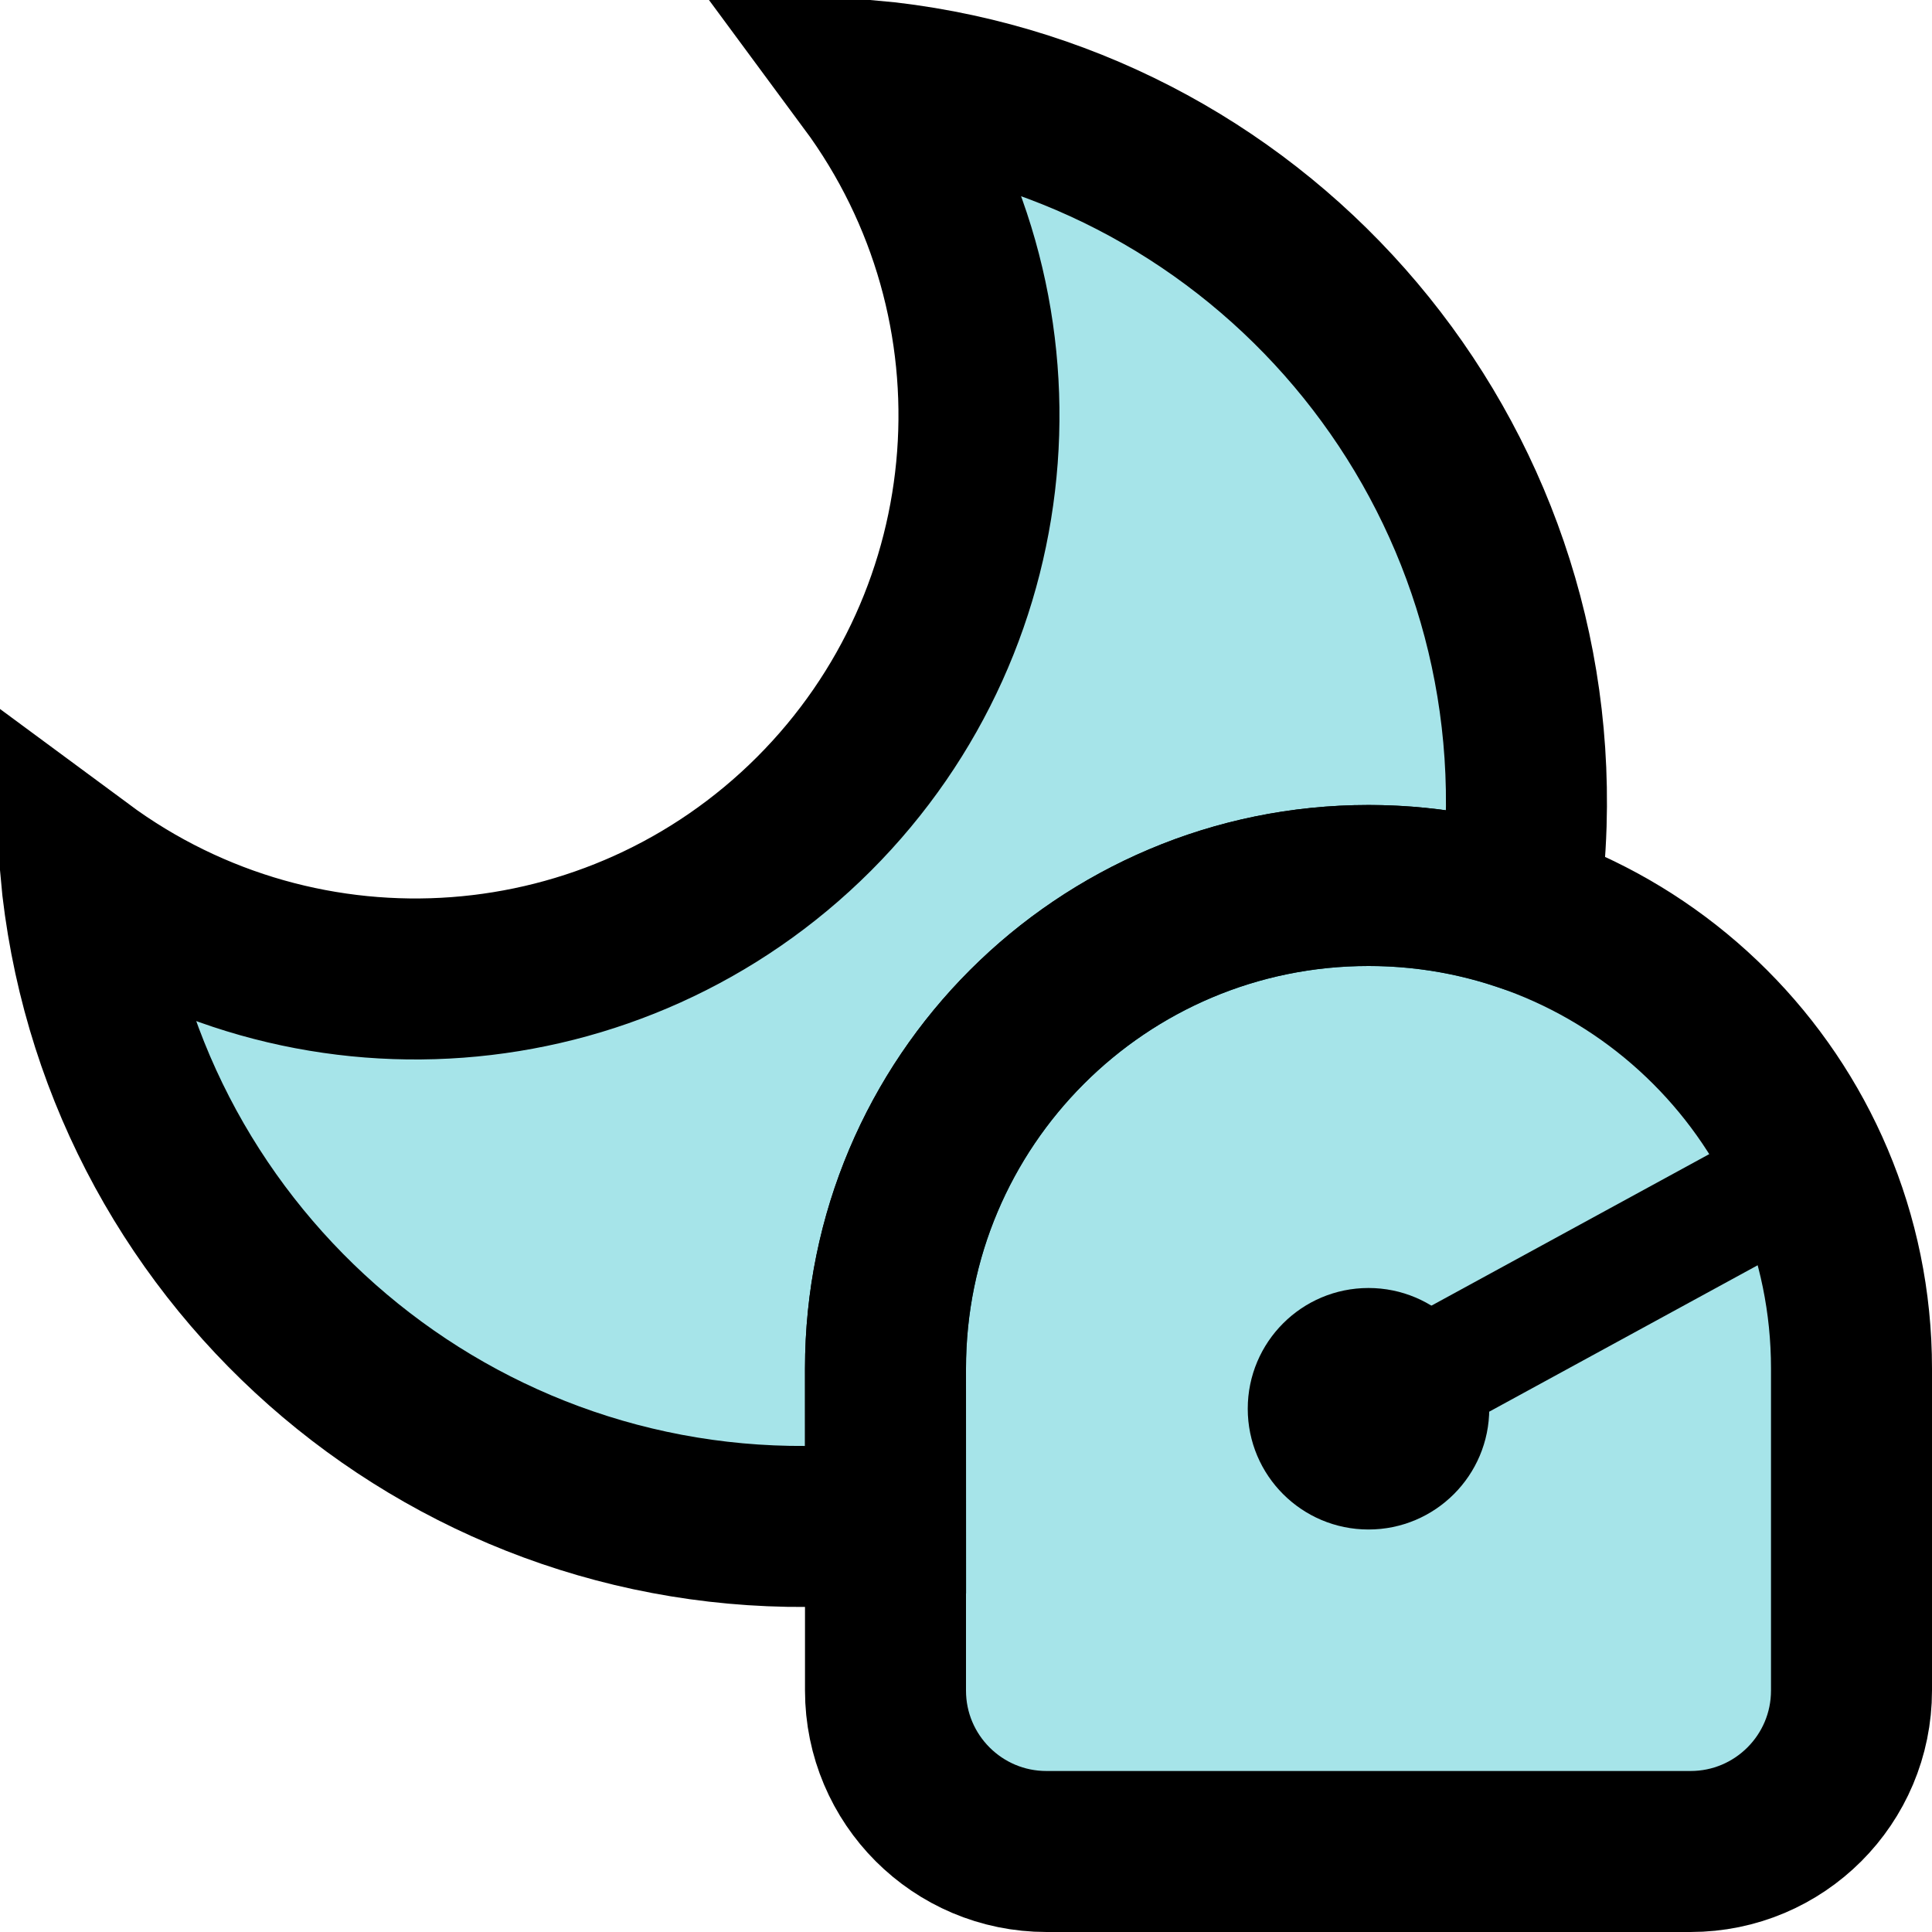
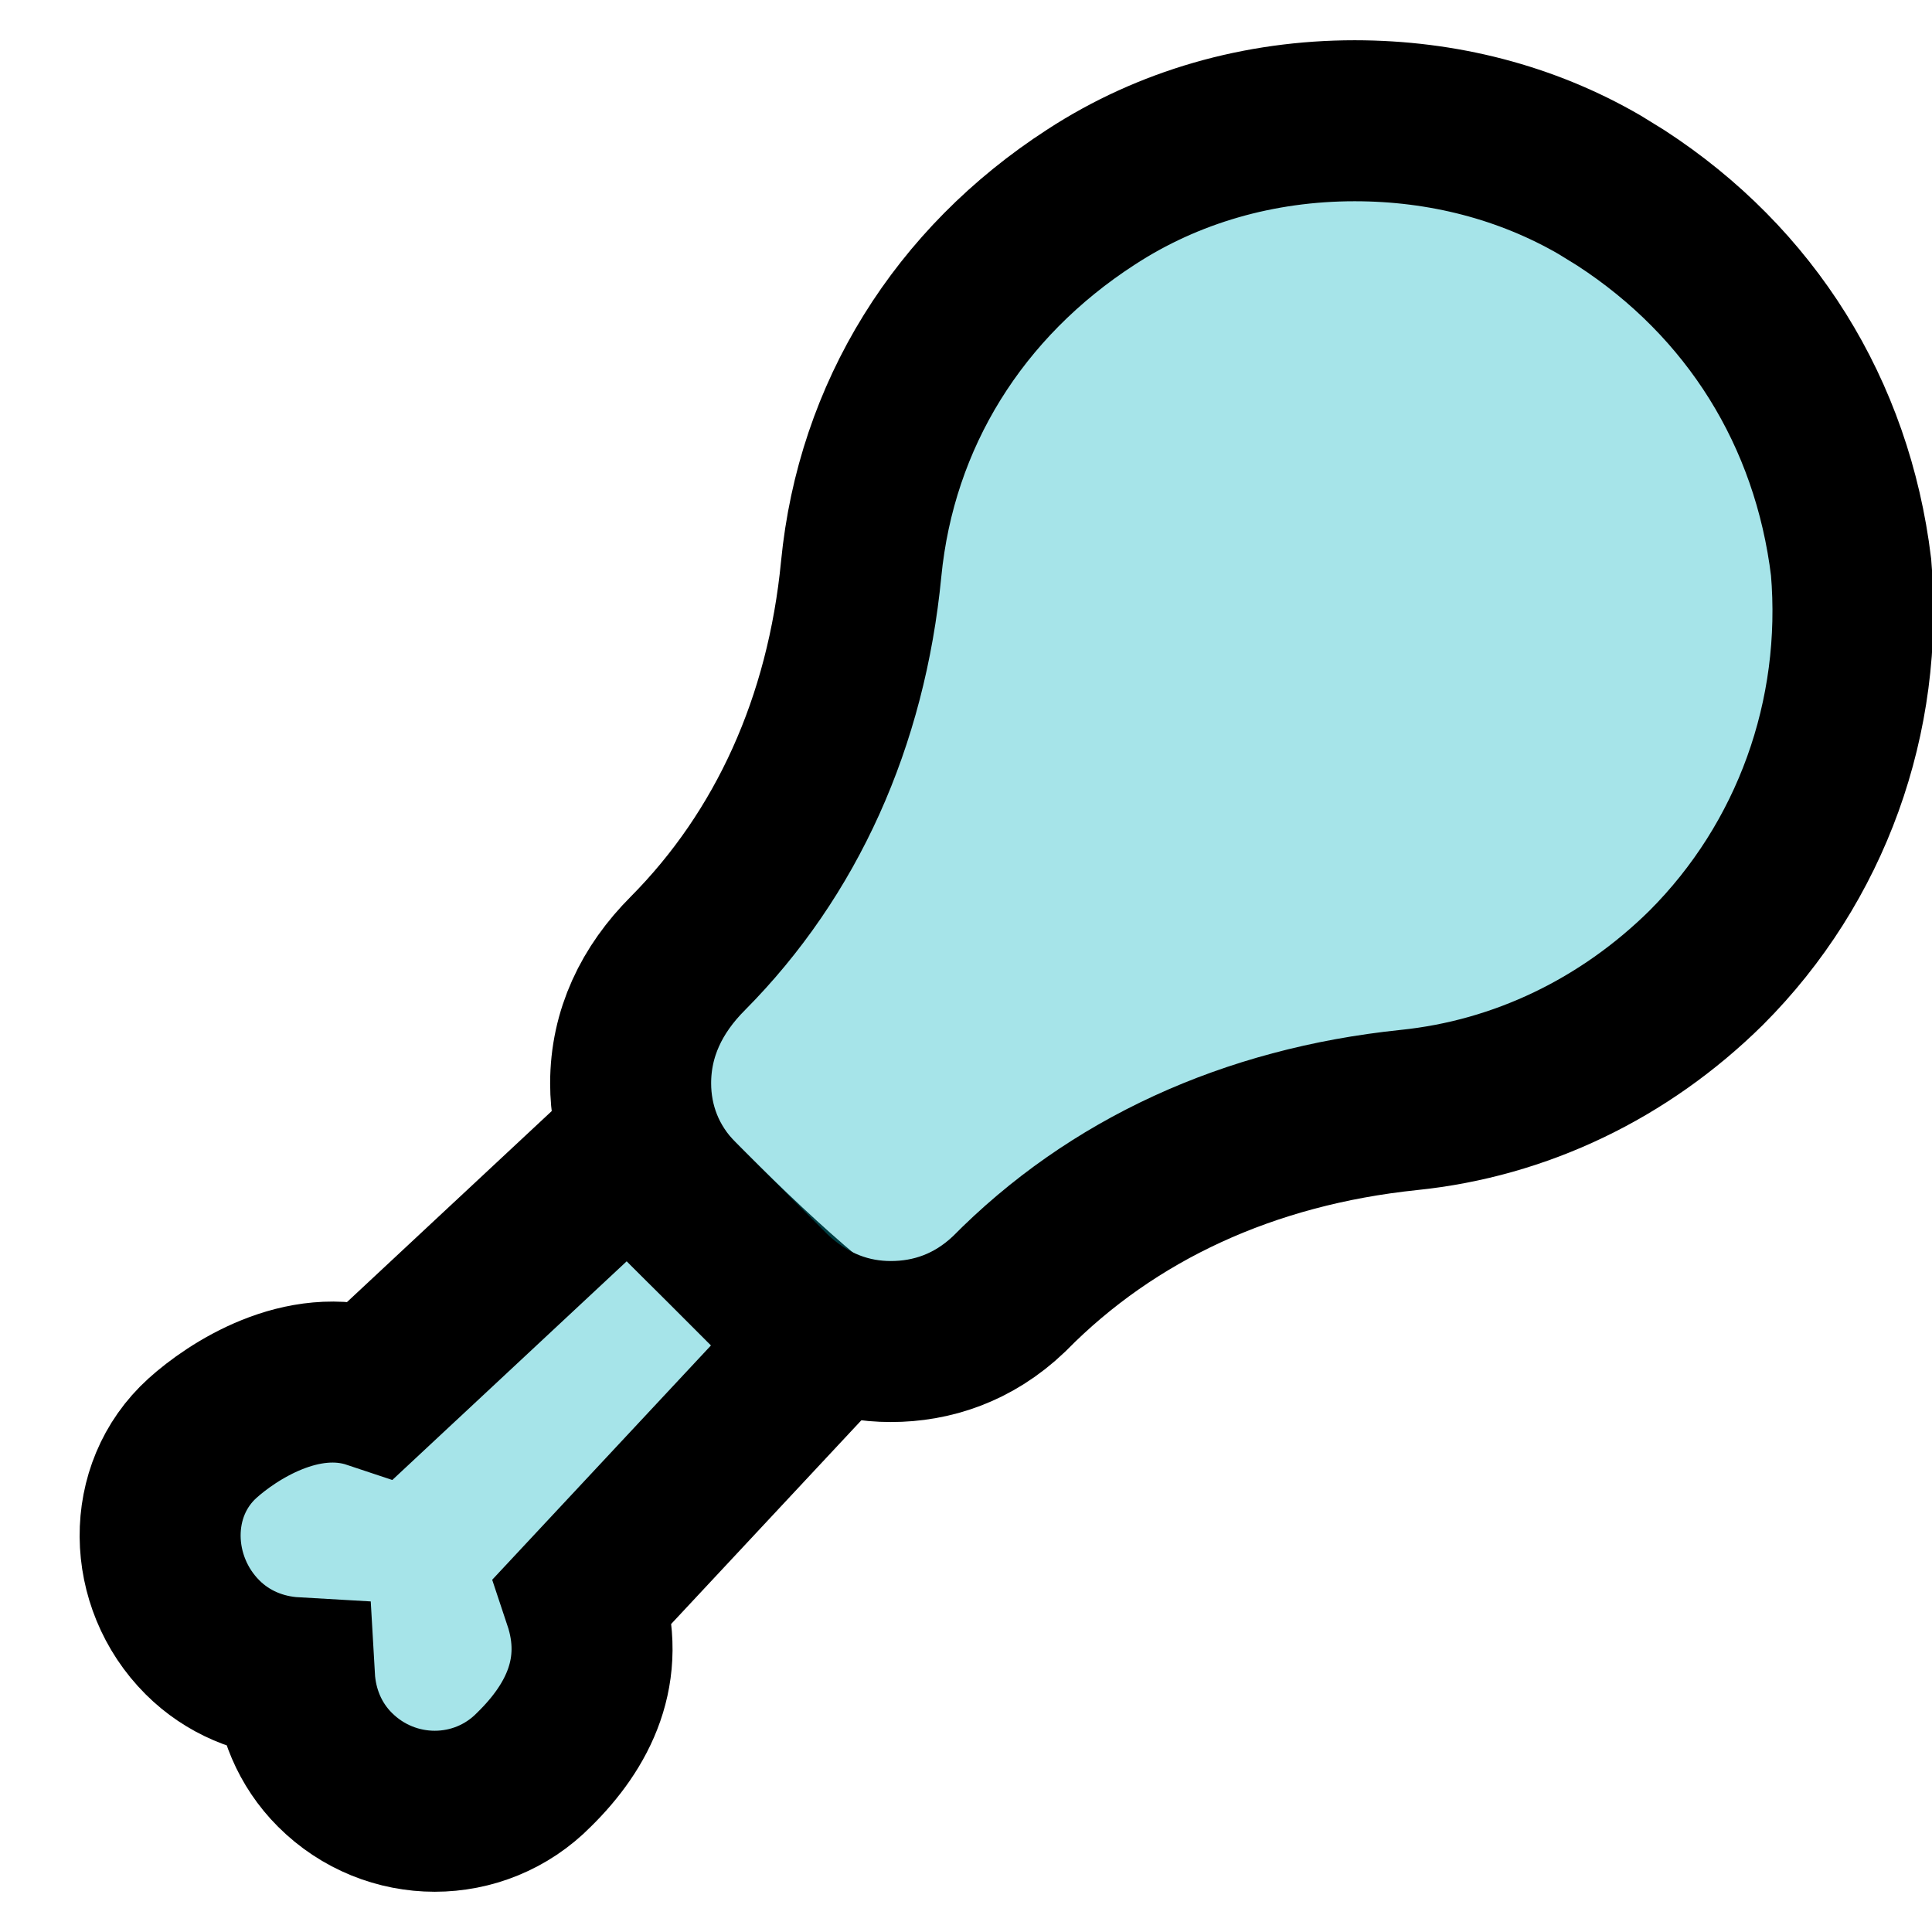
- <svg viewBox="0 0 24 24" fill="none" stroke="currentColor">
-   <path d="M10.79,1C15.526,1.438 19.104,5.484 18.958,10.238C18.947,10.596 18.915,10.949 18.863,11.295C18.276,11.103 17.65,11 17,11C13.686,11 11,13.686 11,17L11.001,18.902C10.749,18.931 10.495,18.95 10.238,18.958C5.484,19.104 1.438,15.526 1,10.79C3.787,12.85 7.66,12.561 10.111,10.111C12.561,7.66 12.85,3.787 10.79,1Z" stroke-width="2" fill="rgba(0,179,192,0.35)" stroke-linecap="round" />
-   <path d="M23,21C23,19.667 23,18.333 23,17C23,13.686 20.314,11 17,11C13.686,11 11,13.686 11,17C11,18.333 11,19.667 11,21C11,22.105 11.895,23 13,23L21,23C22.105,23 23,22.105 23,21Z" stroke-width="2" fill="rgba(0,179,192,0.35)" />
-   <circle cx="17" cy="17.5" r="1.5" fill="currentColor" stroke="none" />
-   <line x1="22.5" y1="14.5" x2="17" y2="17.5" stroke-width="1.5" />
+ <svg viewBox="0 0 24 24" fill="none">
+   <g transform="translate(1.989, 1.5)" fill="rgba(0,179,192,0.35)" stroke="currentColor">
+     <path d="M5.262,18.372 C5.554,19.247 5.192,19.947 4.644,20.484 C3.967,21.172 2.859,21.172 2.171,20.484 C1.856,20.169 1.693,19.761 1.669,19.341 C1.249,19.317 0.841,19.154 0.526,18.839 C-0.162,18.151 -0.188,17.011 0.526,16.366 C0.888,16.039 1.763,15.456 2.637,15.748 C4.063,14.417 5.133,13.419 5.846,12.754 C6.137,13.123 7.595,14.581 8.314,15.103 C7.636,15.829 6.618,16.919 5.262,18.372 Z" stroke-width="2" />
+     <path d="M21.006,5.547 C21.164,7.399 20.512,9.217 19.204,10.524 C18.189,11.525 16.901,12.147 15.509,12.289 C13.525,12.496 11.825,13.276 10.546,14.574 C10.103,14.997 9.586,15.165 9.077,15.165 C8.577,15.165 8.059,14.994 7.598,14.555 L6.444,13.4 C6.027,12.983 5.845,12.466 5.845,11.957 C5.845,11.337 6.105,10.794 6.557,10.342 C7.78,9.109 8.525,7.468 8.709,5.567 C8.895,3.66 9.919,2.012 11.566,0.947 C12.524,0.323 13.654,0 14.839,0 C15.932,0 16.974,0.269 17.881,0.795 L18.147,0.959 C19.758,2.006 20.772,3.625 21.006,5.547 Z" stroke-width="2" />
+   </g>
</svg>
